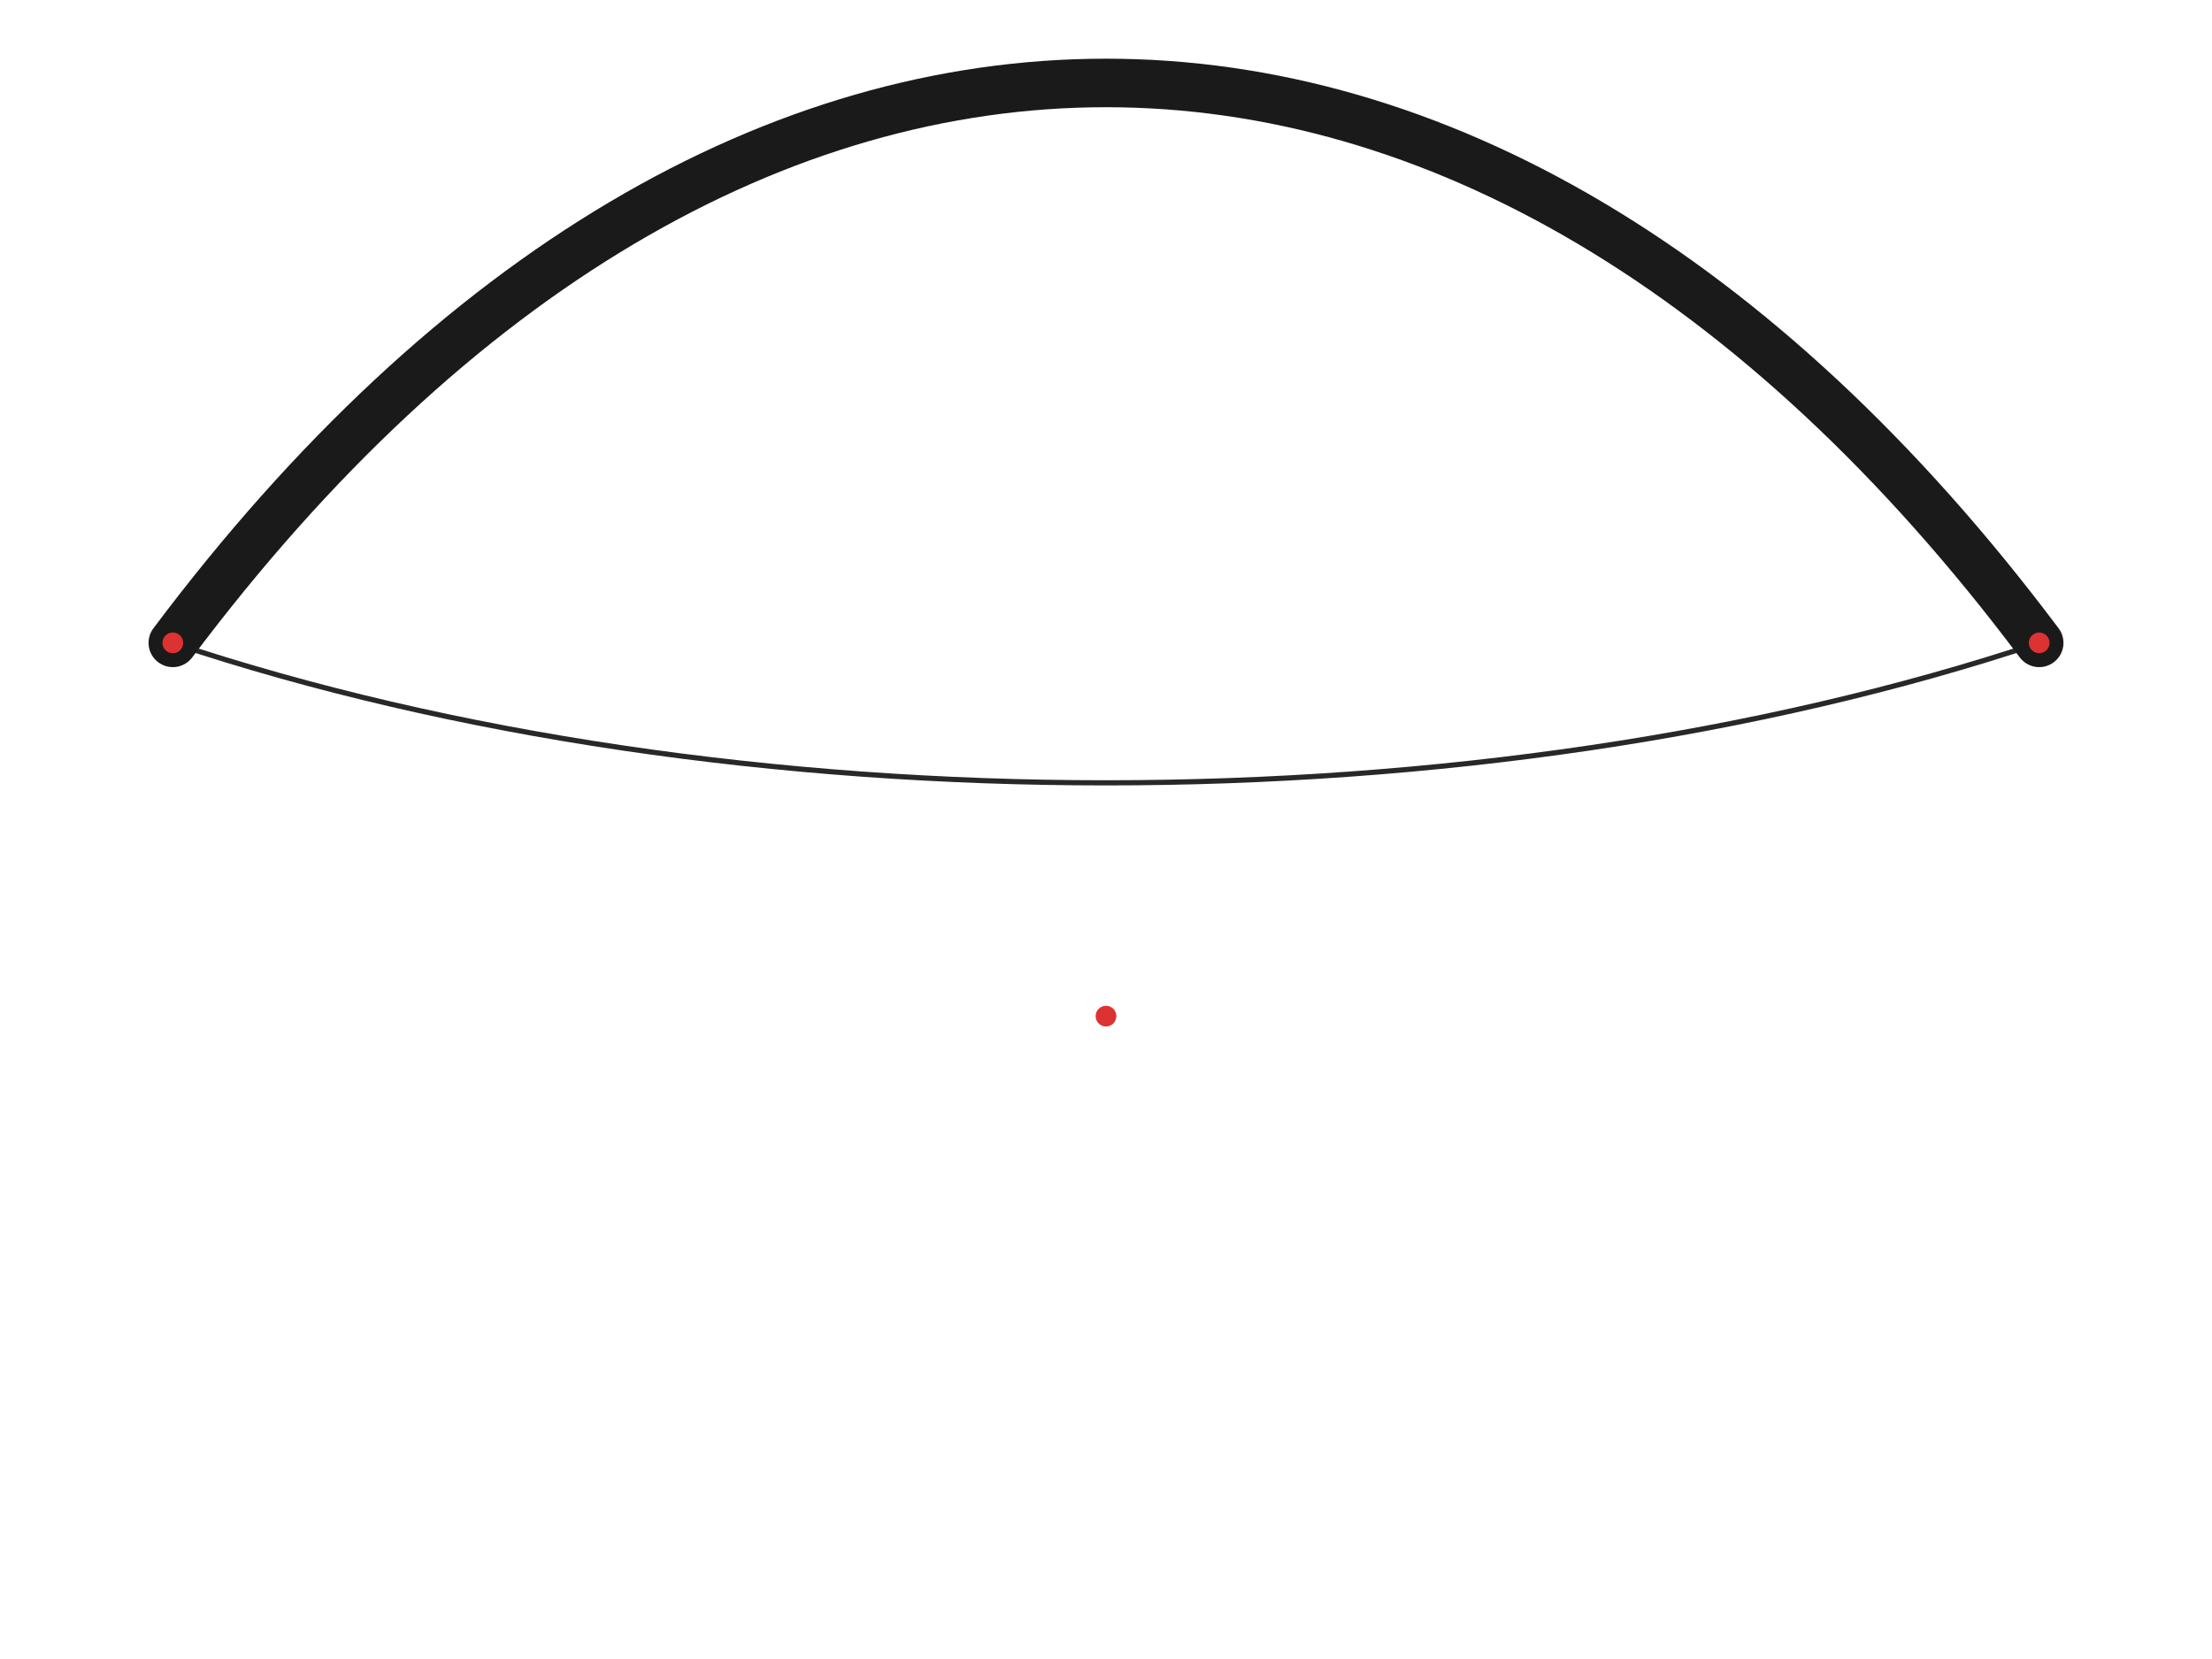
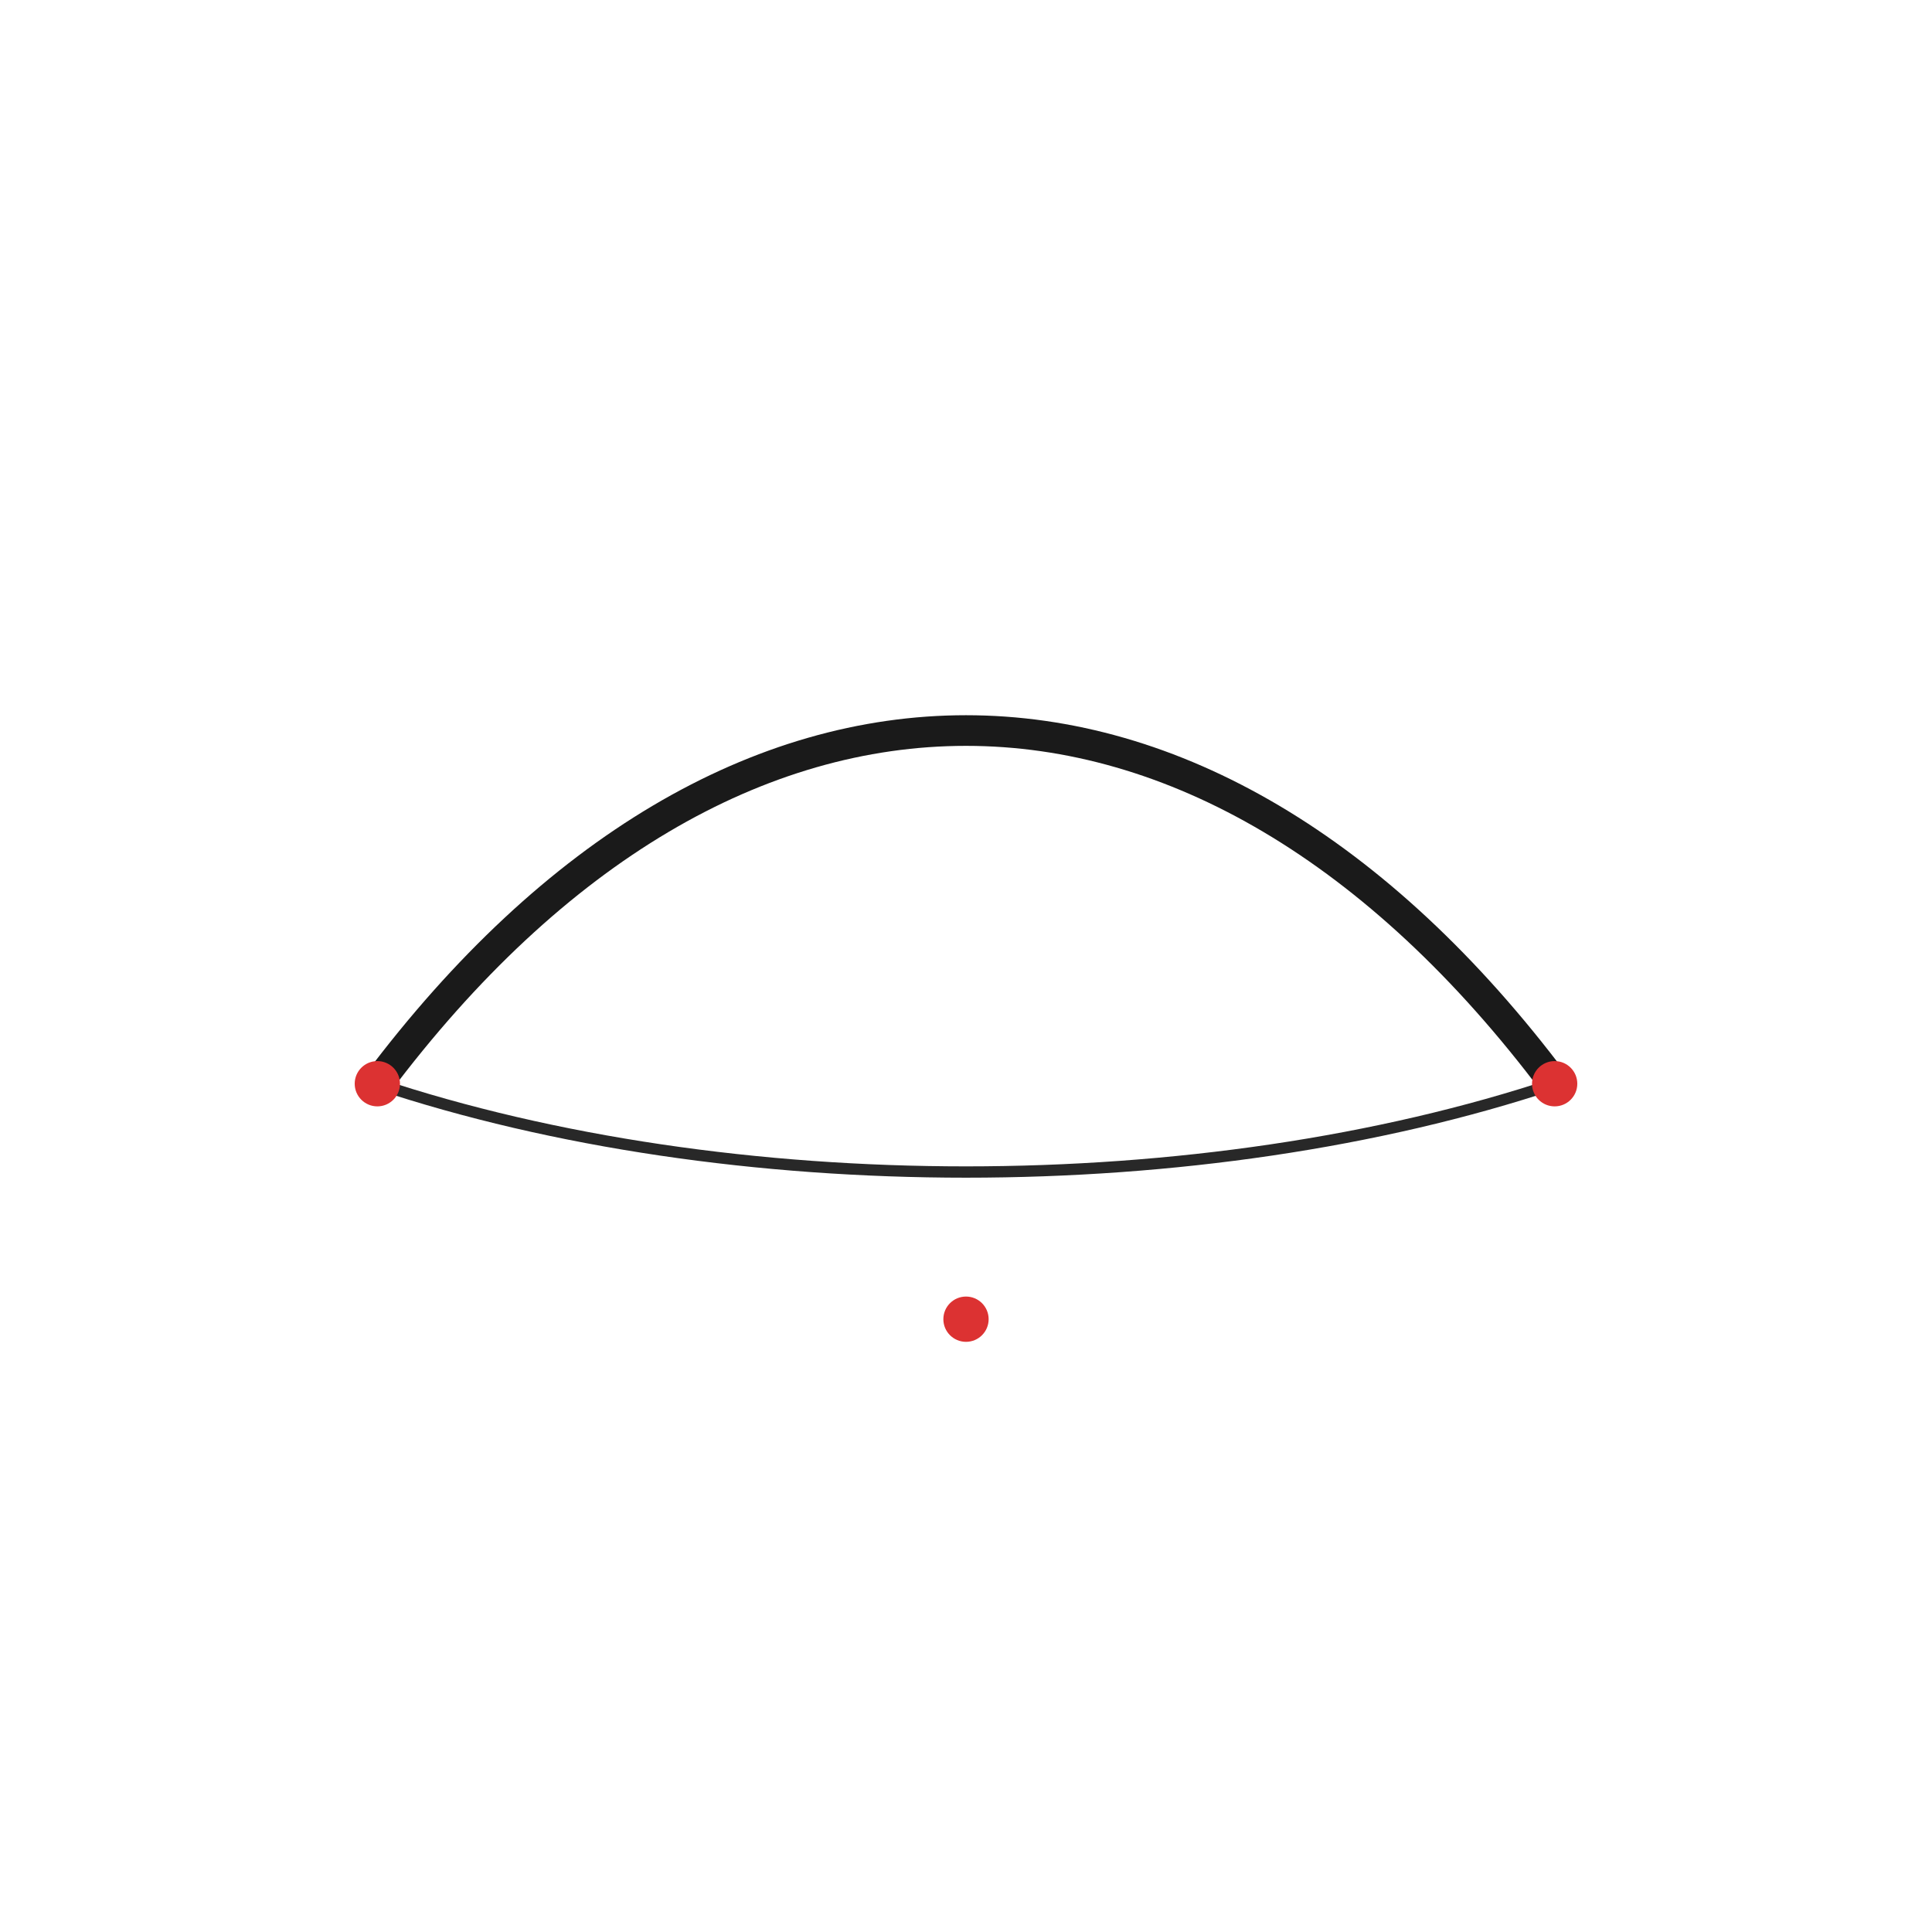
- <svg xmlns="http://www.w3.org/2000/svg" viewBox="0 0 640 480" width="640" height="480">
-   <rect width="640" height="480" fill="white" />
+ <svg xmlns="http://www.w3.org/2000/svg" viewBox="0 0 256 256" width="256" height="256">
+   <rect width="256" height="256" fill="white" />
  <defs>
-     <linearGradient id="d0">
+     <linearGradient id="d0" x1="50.00" y1="143.60" x2="206.00" y2="143.60">
      <stop offset="0%" stop-color="rgb(255,224,208)" />
      <stop offset="100%" stop-color="rgb(74,48,32)" />
    </linearGradient>
  </defs>
-   <line x1="50.00" y1="186.00" x2="590.00" y2="186.00" stroke="url(#d0)" stroke-width="8" opacity="0.6" />
-   <path id="e0" d="M 50.00,186.00 C 212.00,-30.00 428.00,-30.00 590.00,186.00" stroke="#282828" stroke-width="1.5" fill="none" />
-   <path id="e1" d="M 50.00,186.00 C 212.00,240.00 428.00,240.00 590.00,186.00" stroke="#282828" stroke-width="1.5" fill="none" />
-   <path id="s0" d="M 50.00,186.00 C 212.00,-30.00 428.00,-30.00 590.00,186.00" stroke="rgba(26,26,26,1.00)" stroke-width="14.04" stroke-linecap="round" fill="none" />
-   <circle id="v0" cx="50.00" cy="186.00" r="3" fill="#dc3232" data-type="corner" />
-   <circle id="v1" cx="590.00" cy="186.00" r="3" fill="#dc3232" data-type="corner" />
-   <circle id="v2" cx="320.00" cy="294.00" r="3" fill="#dc3232" data-type="corner" />
+   <line x1="50.00" y1="143.60" x2="206.00" y2="143.60" stroke="url(#d0)" stroke-width="8" opacity="0.6" />
+   <path id="e0" d="M 50.00,143.60 C 96.80,81.20 159.20,81.20 206.00,143.60" stroke="#282828" stroke-width="1.5" fill="none" />
+   <path id="e1" d="M 50.00,143.60 C 96.80,159.20 159.20,159.20 206.00,143.60" stroke="#282828" stroke-width="1.5" fill="none" />
+   <path id="s0" d="M 50.00,143.60 C 96.80,81.20 159.20,81.20 206.00,143.60" stroke="rgba(26,26,26,1.00)" stroke-width="4.06" stroke-linecap="round" fill="none" />
+   <circle id="v0" cx="50.00" cy="143.60" r="3" fill="#dc3232" data-type="corner" />
+   <circle id="v1" cx="206.00" cy="143.60" r="3" fill="#dc3232" data-type="corner" />
+   <circle id="v2" cx="128.00" cy="174.80" r="3" fill="#dc3232" data-type="corner" />
</svg>
